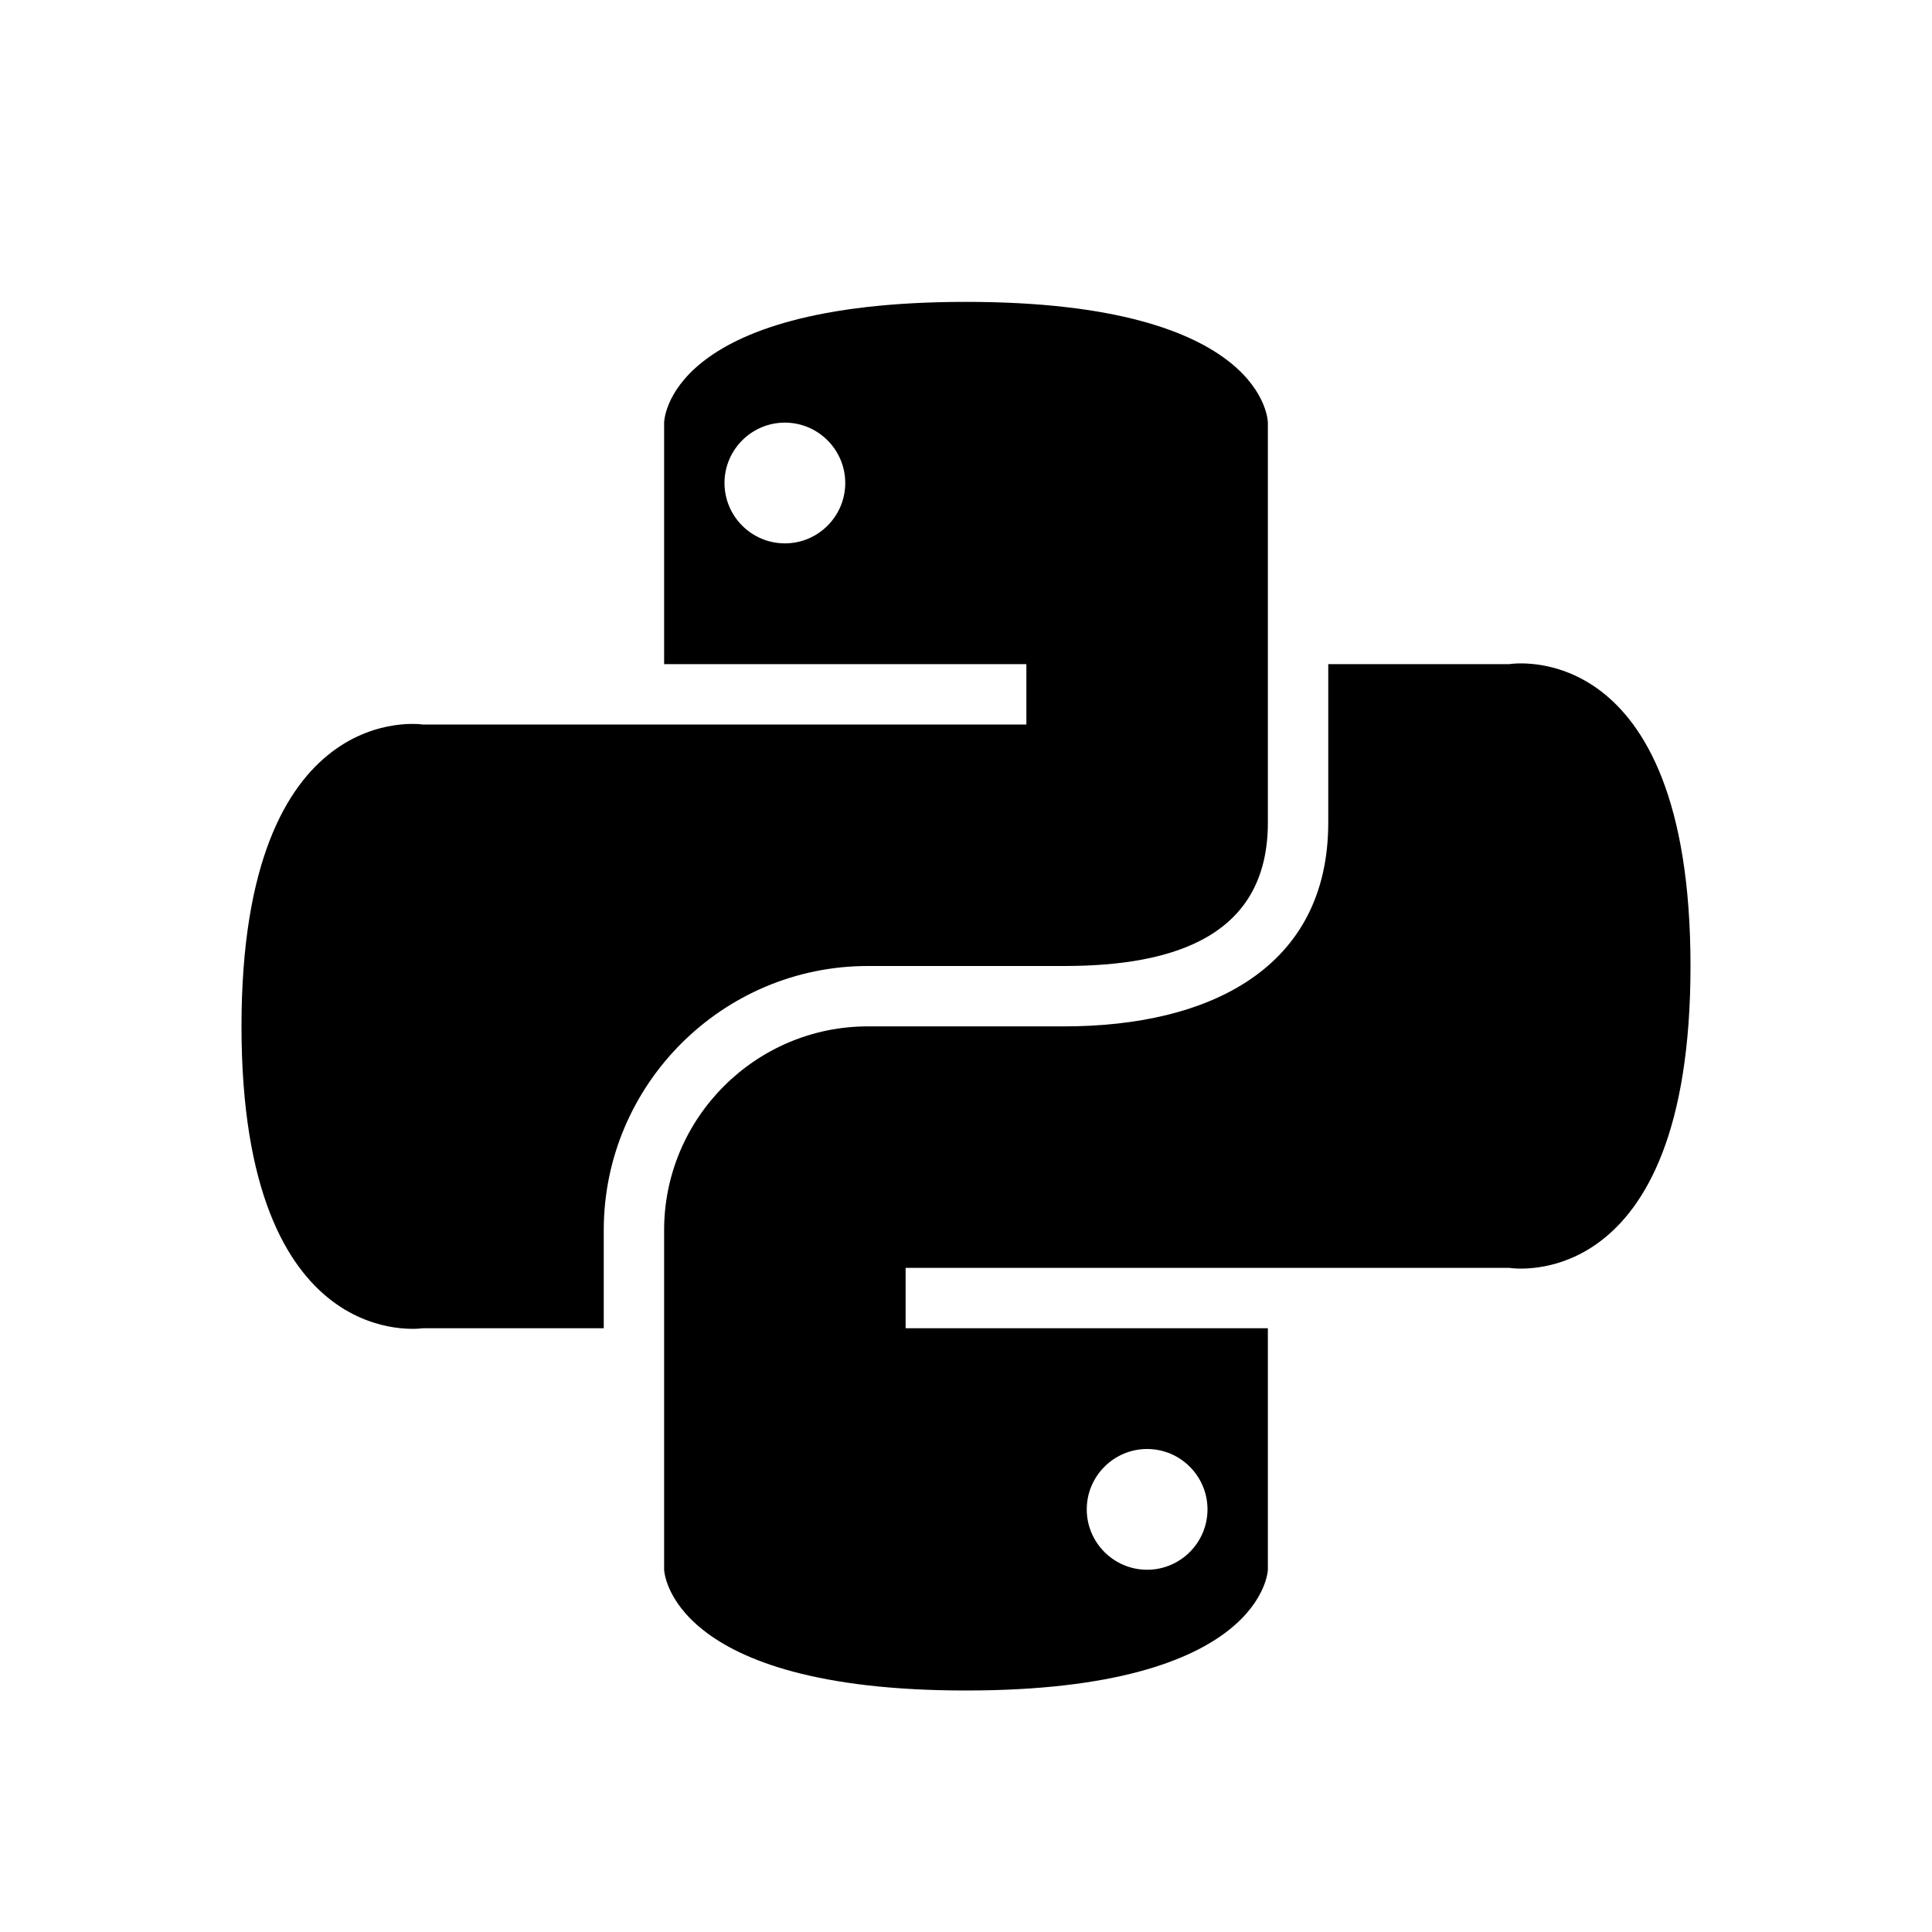
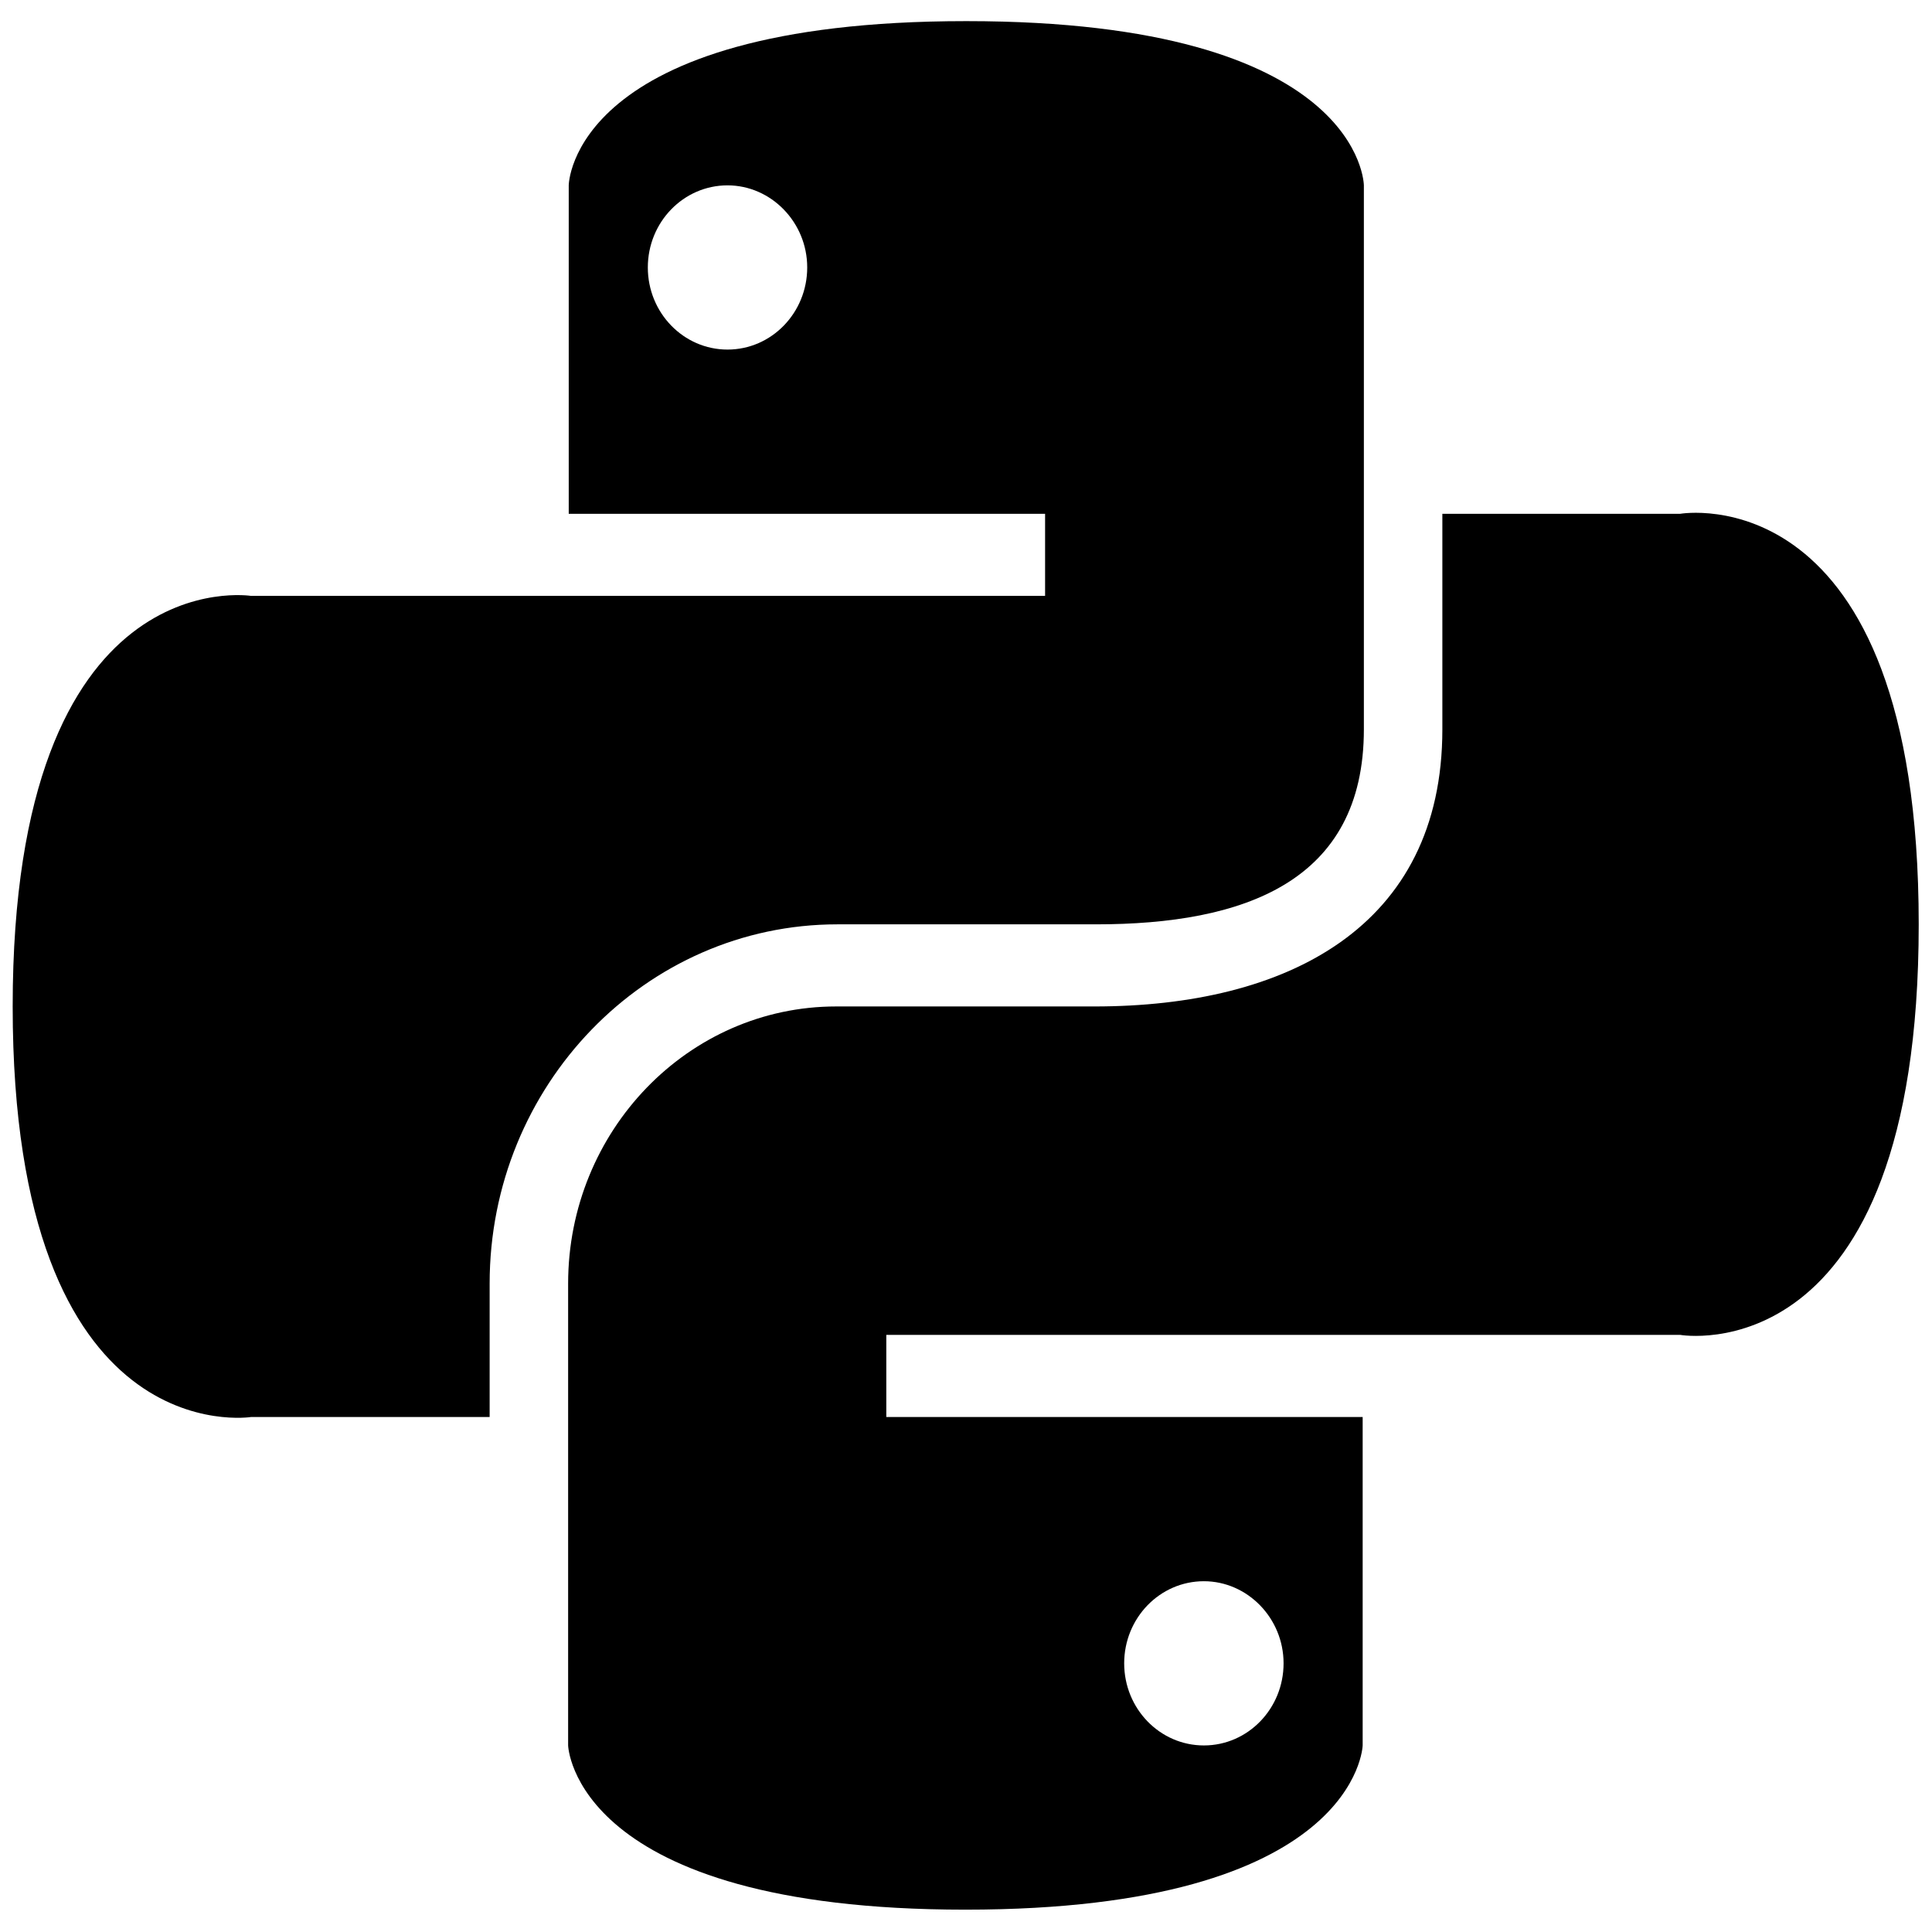
- <svg xmlns="http://www.w3.org/2000/svg" viewBox="0 0 32 32">
-   <path d="M 16 5 C 11.012 5 11 7 11 7 L 11 11 L 17 11 L 17 12 L 7 12 C 7 12 4 11.539 4 17 C 4 22.461 7 22 7 22 L 10 22 L 10 20.375 C 10 17.965 11.965 16 14.375 16 L 17.625 16 C 19.484 16 21 15.484 21 13.625 L 21 7 C 21 7 20.988 5 16 5 Z M 13 7 C 13.551 7 14 7.449 14 8 C 14 8.551 13.551 9 13 9 C 12.449 9 12 8.551 12 8 C 12 7.449 12.449 7 13 7 Z M 22 11 L 22 13.625 C 22 16.035 20.035 17 17.625 17 L 14.375 17 C 12.516 17 11 18.516 11 20.375 L 11 26 C 11 26 11.062 28 16 28 C 20.938 28 21 26 21 26 L 21 22 L 15 22 L 15 21 L 25 21 C 25 21 28 21.504 28 16 C 28 10.496 25 11 25 11 Z M 19 24 C 19.551 24 20 24.449 20 25 C 20 25.551 19.551 26 19 26 C 18.449 26 18 25.551 18 25 C 18 24.449 18.449 24 19 24 Z" />
+ <svg xmlns="http://www.w3.org/2000/svg" id="Layer_2" data-name="Layer 2" viewBox="0 0 32 32">
+   <defs>
+     <style>
+       .cls-1 {
+         fill: none;
+       }
+     </style>
+   </defs>
+   <g id="Layer_1-2" data-name="Layer 1">
+     <g>
+       <path d="m16,.35c-6.56,0-6.58,2.72-6.58,2.72v5.44h7.89v1.36H4.16S.21,9.24.21,16.67s3.95,6.8,3.95,6.8h3.95v-2.21c0-3.28,2.58-5.95,5.76-5.95h4.28c2.45,0,4.44-.7,4.44-3.23V3.07s-.02-2.72-6.58-2.72Zm-3.95,2.72c.72,0,1.32.61,1.32,1.36s-.59,1.36-1.32,1.36-1.32-.61-1.32-1.36.59-1.36,1.32-1.36Zm11.84,5.44v3.57c0,3.28-2.58,4.59-5.76,4.59h-4.28c-2.45,0-4.44,2.06-4.44,4.59v7.65s.08,2.72,6.58,2.72,6.58-2.72,6.58-2.72v-5.44h-7.89v-1.36h13.15s3.95.69,3.95-6.8-3.95-6.8-3.95-6.8h-3.95Zm-3.95,17.68c.72,0,1.32.61,1.32,1.36s-.59,1.36-1.32,1.36-1.32-.61-1.32-1.36.59-1.36,1.32-1.36Z" />
+       <rect class="cls-1" width="32" height="32" />
+     </g>
+   </g>
</svg>
